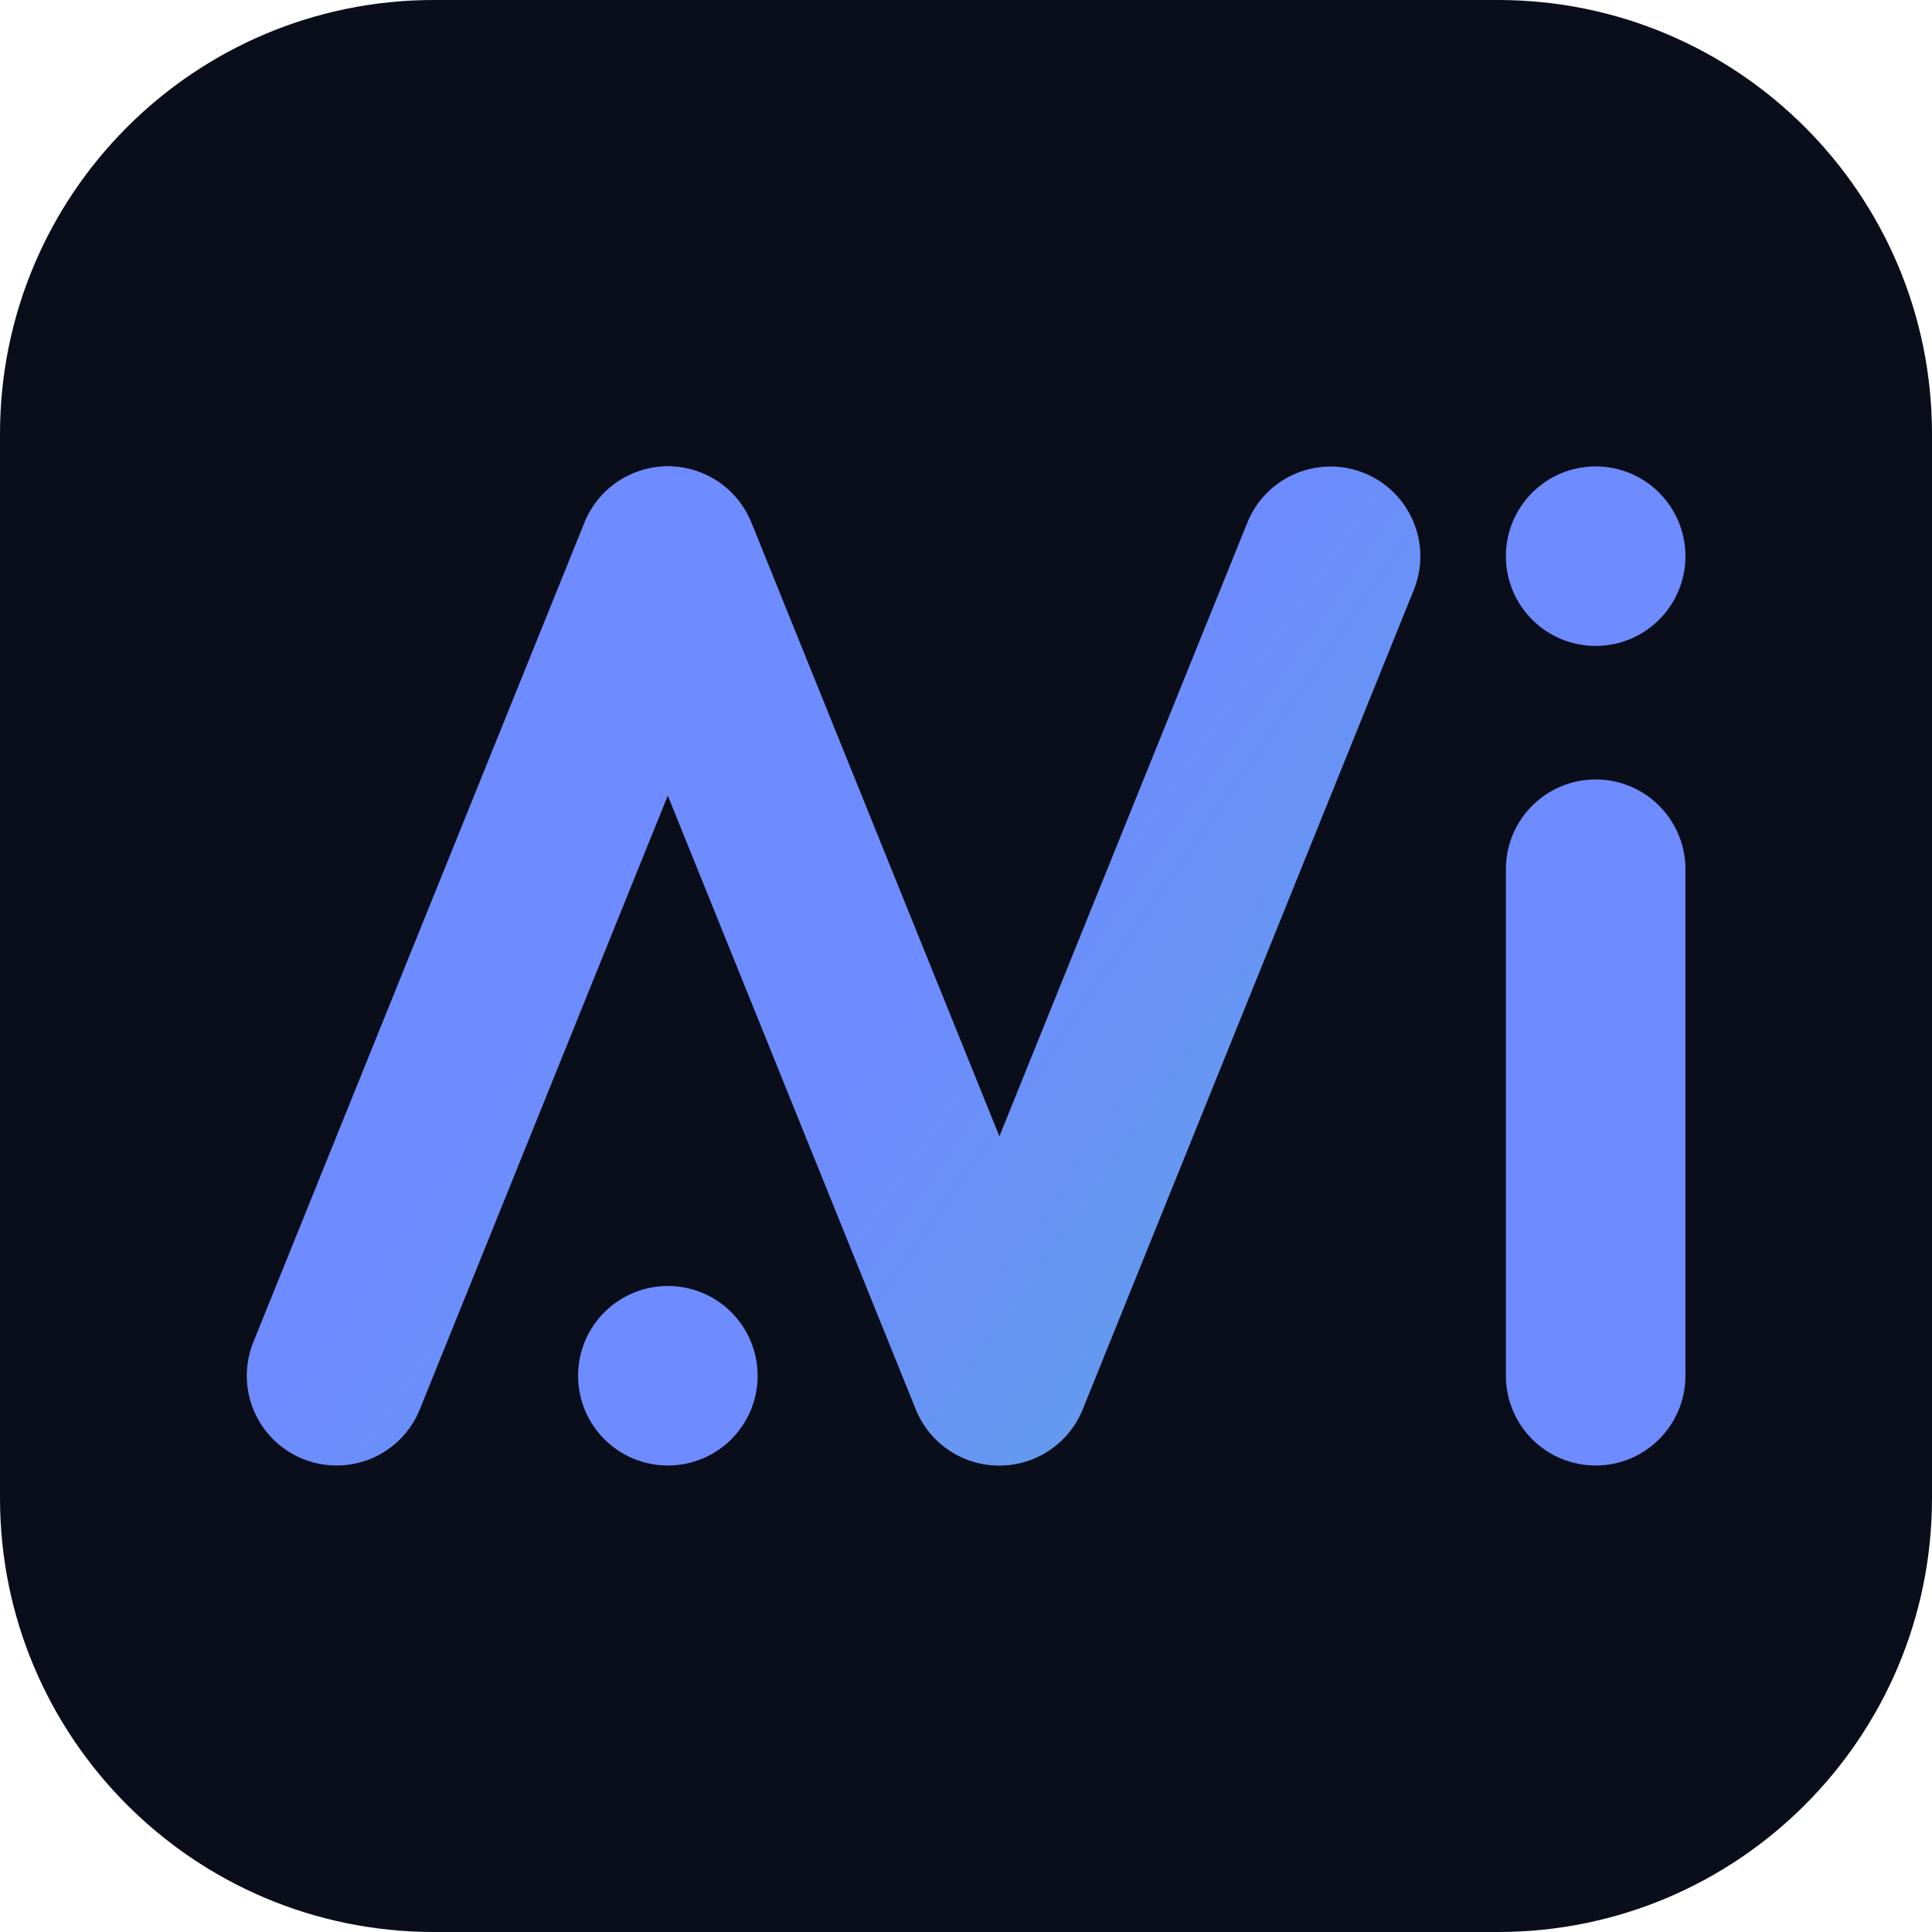
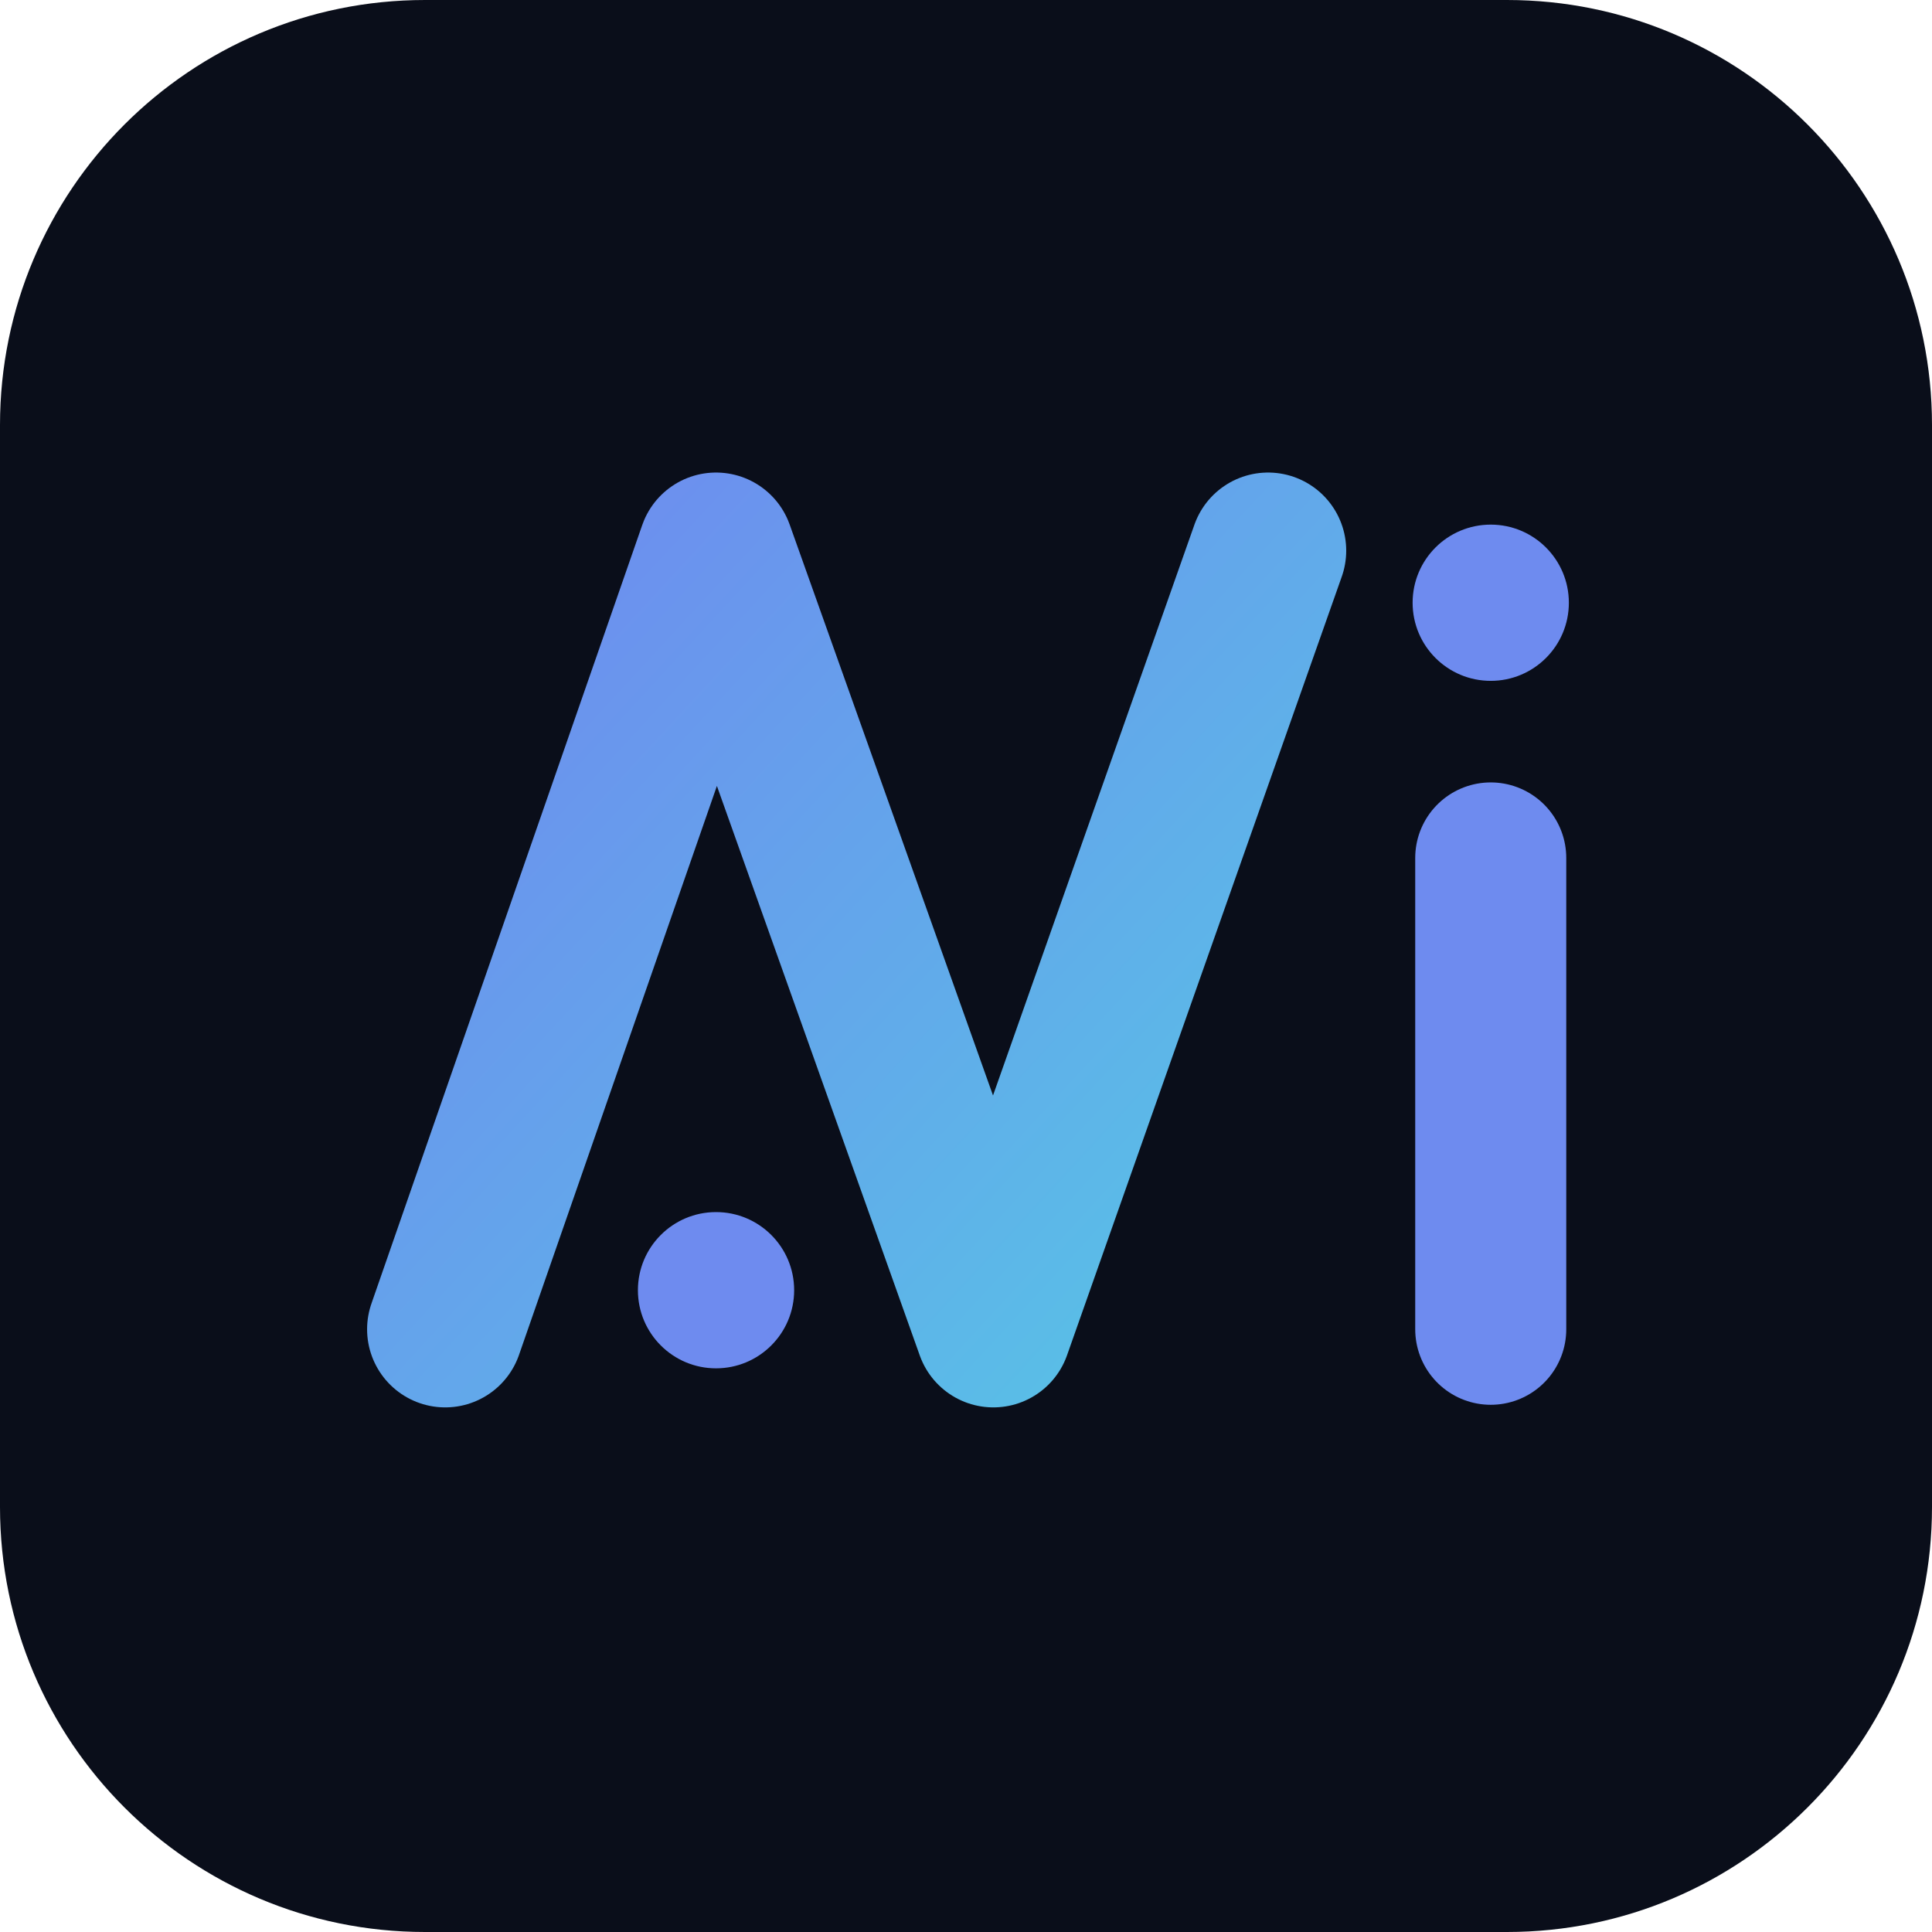
- <svg xmlns="http://www.w3.org/2000/svg" width="512" height="512" viewBox="0 0 512 512">
+ <svg xmlns="http://www.w3.org/2000/svg" width="1024" height="1024" viewBox="0 0 1024 1024">
  <defs>
-     <linearGradient id="g" gradientUnits="userSpaceOnUse" x1="65.4" y1="123.6" x2="446.6" y2="388.4">
-       <stop offset="0" stop-color="#6E8BFF" />
-       <stop offset="1" stop-color="#34D8A0" />
+     <linearGradient id="g" x1="120" y1="210" x2="760" y2="800" gradientUnits="userSpaceOnUse">
+       <stop offset="0" stop-color="#6E8BEF" />
+       <stop offset="1" stop-color="#57C4E6" />
    </linearGradient>
  </defs>
-   <rect width="512" height="512" rx="115" fill="#0A0E1A" />
-   <g transform="translate(65.4,123.6) scale(1.22)" fill="url(#g)">
-     <g id="Group_2500" data-name="Group 2500" transform="translate(19748.998 1200.591)">
-       <g id="Group_2498" data-name="Group 2498" transform="translate(2067 6153.53)">
-         <path id="Union_814" data-name="Union 814" d="M12.2,221.485A19.5,19.5,0,0,1,1.424,196.1L73.349,18.08a19.553,19.553,0,0,1,36.236,0L181.509,196.1a19.5,19.5,0,0,1-36.16,14.61L91.467,77.346,37.585,210.709A19.484,19.484,0,0,1,12.2,221.485Z" transform="translate(-21815.998 -7360)" />
-       </g>
-       <g id="Group_2499" data-name="Group 2499" transform="translate(-19676.998 -1200.59)">
-         <path id="Union_814-2" data-name="Union 814" d="M91.467,217.03a19.5,19.5,0,0,1-18.118-12.2L1.425,26.81A19.5,19.5,0,1,1,37.585,12.2L91.467,145.563,145.349,12.2a19.5,19.5,0,0,1,36.16,14.61L109.585,204.829A19.506,19.506,0,0,1,91.5,217.03Z" transform="translate(-0.001 0)" />
-       </g>
-       <rect id="Rectangle_2031" data-name="Rectangle 2031" width="39" height="39" rx="19.5" transform="translate(-19677.031 -1022.561)" />
-       <rect id="Rectangle_2032" data-name="Rectangle 2032" width="39" height="149.029" rx="19.5" transform="translate(-19475.492 -1132.59)" />
-       <rect id="Rectangle_2033" data-name="Rectangle 2033" width="39" height="39" rx="19.5" transform="translate(-19475.492 -1200.59)" />
-     </g>
+   <rect width="1024" height="1024" rx="225.28" ry="225.28" fill="#0A0E1A" />
+   <g transform="translate(158.68,152.46) scale(0.6901)">
+     <polyline points="112,800 320,202 533,800 744,202" fill="none" stroke="url(#g)" stroke-width="120" stroke-linecap="round" stroke-linejoin="round" />
+     <circle cx="320" cy="770" r="60" fill="#6E8BEF" />
+     <line x1="915" y1="438" x2="915" y2="800" stroke="#6E8BEF" stroke-width="116" stroke-linecap="round" />
+     <circle cx="915" cy="242" r="60" fill="#6E8BEF" />
  </g>
</svg>
